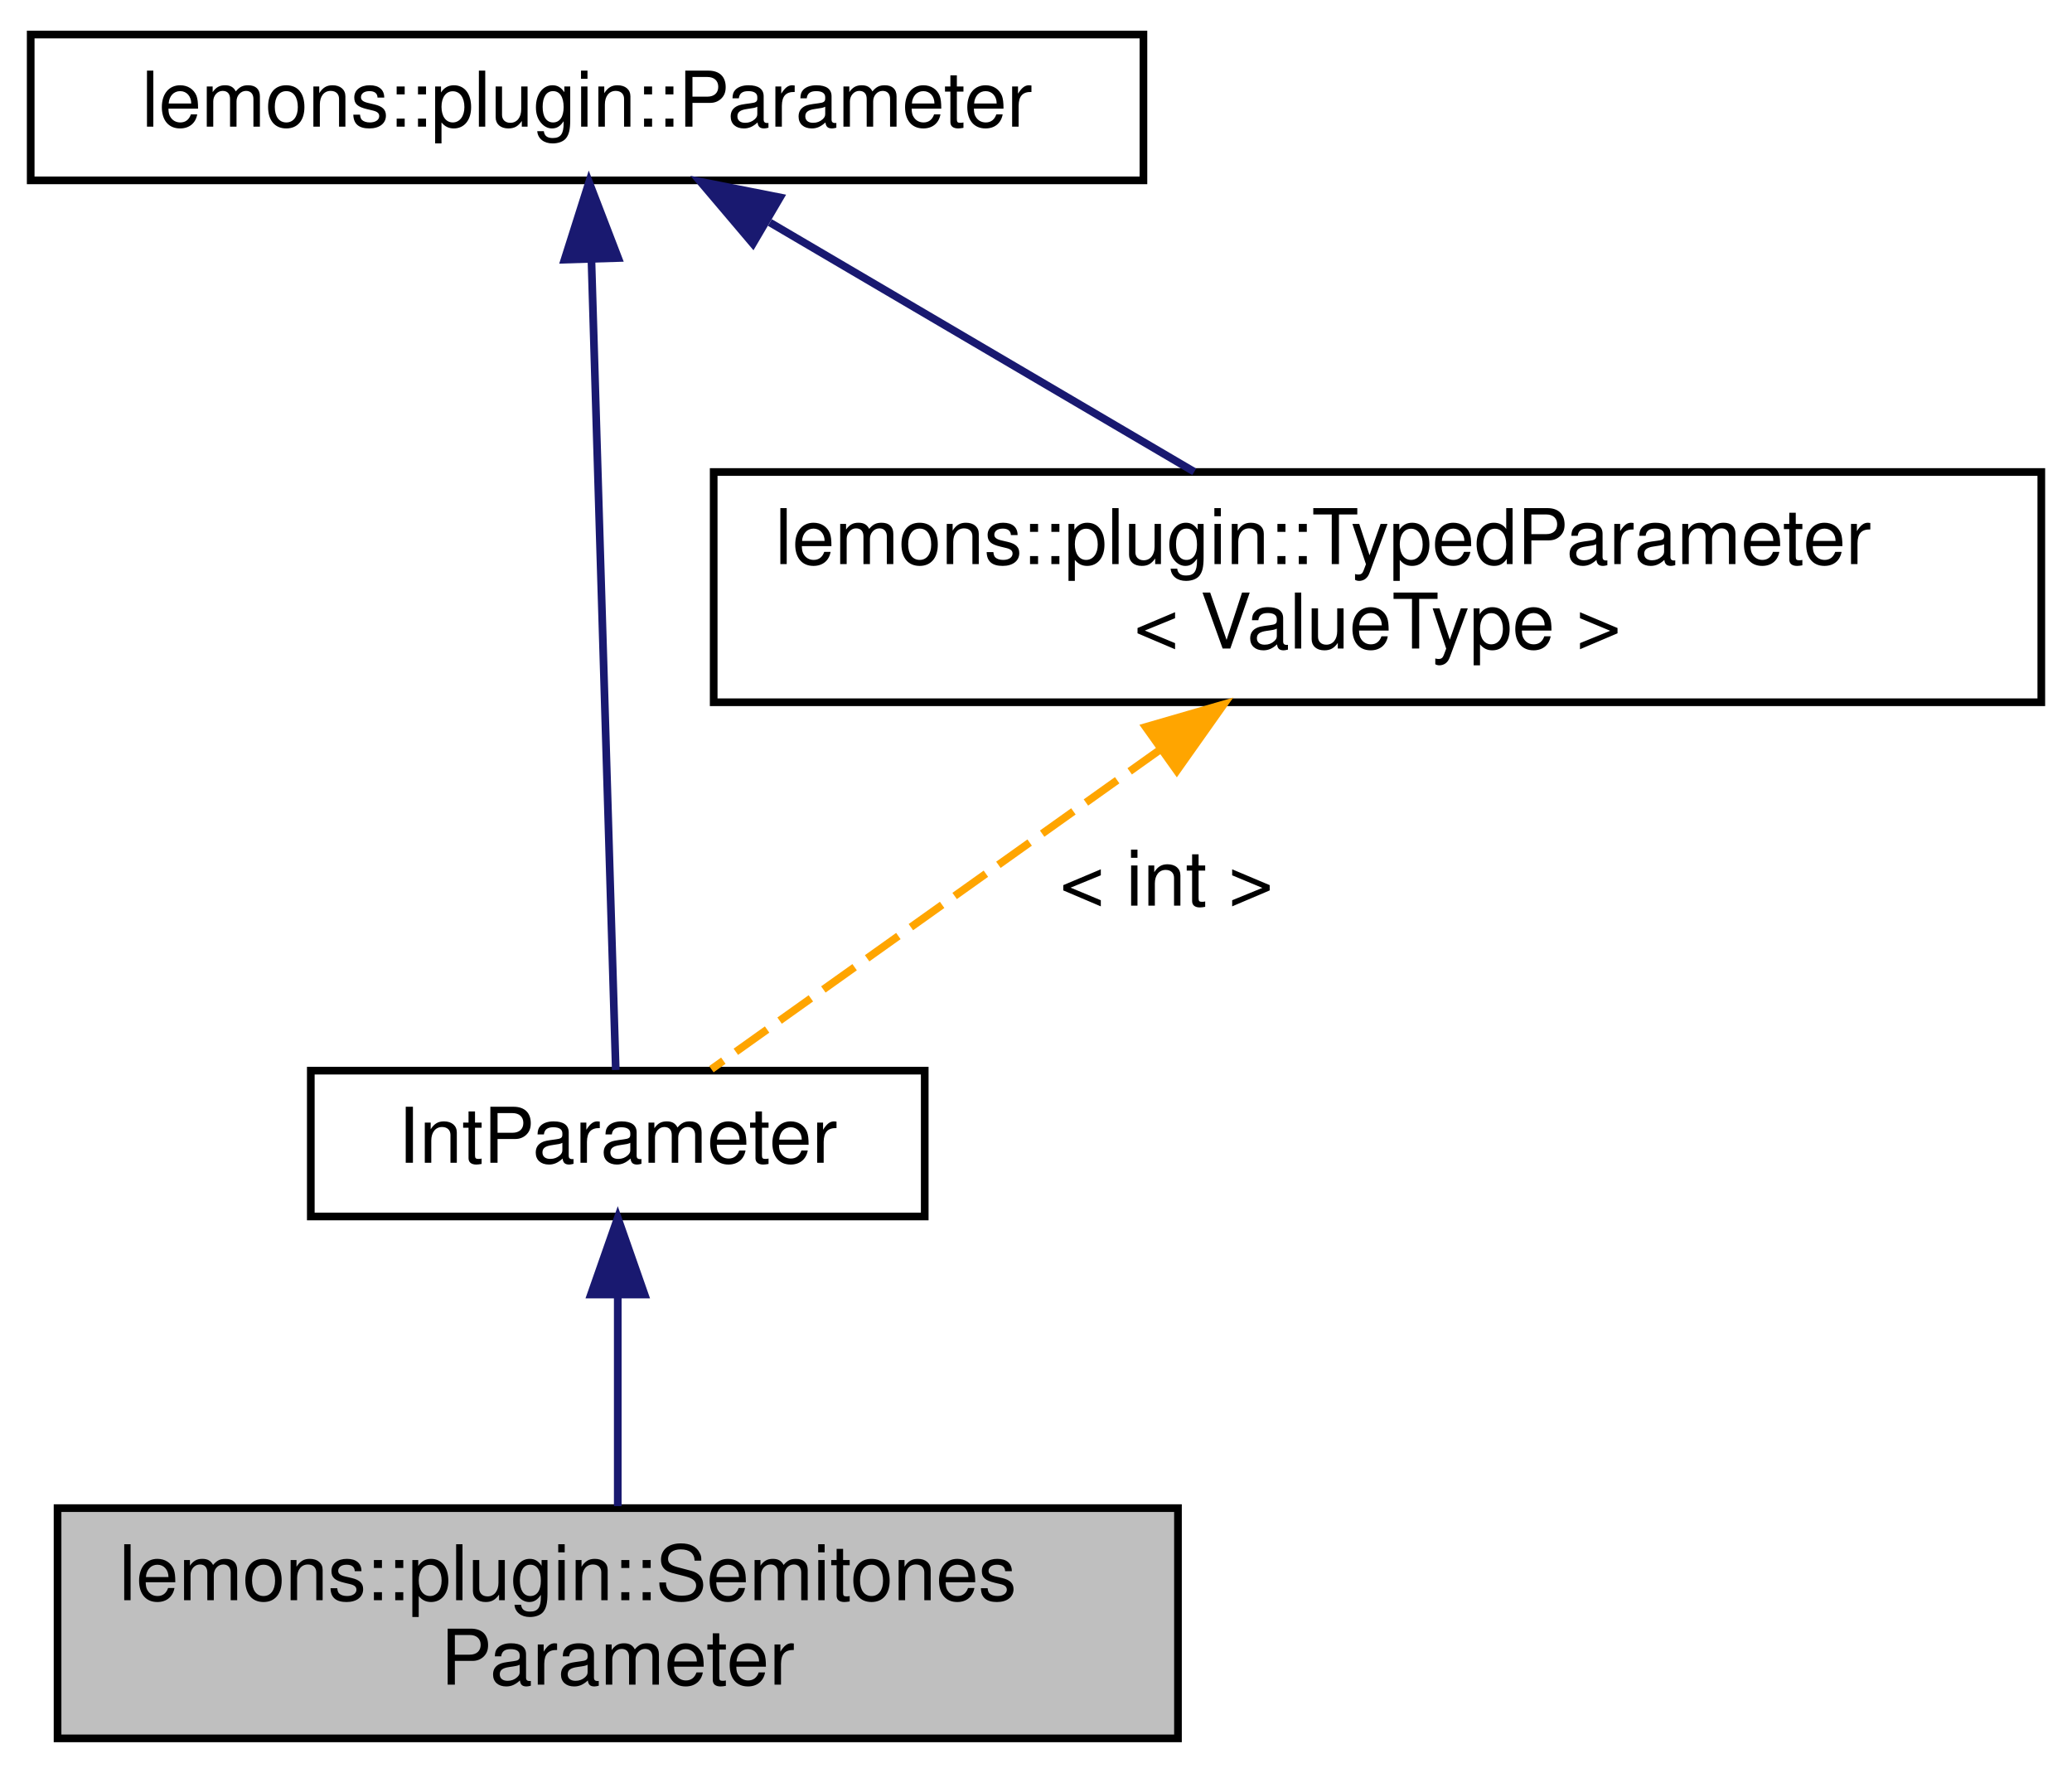
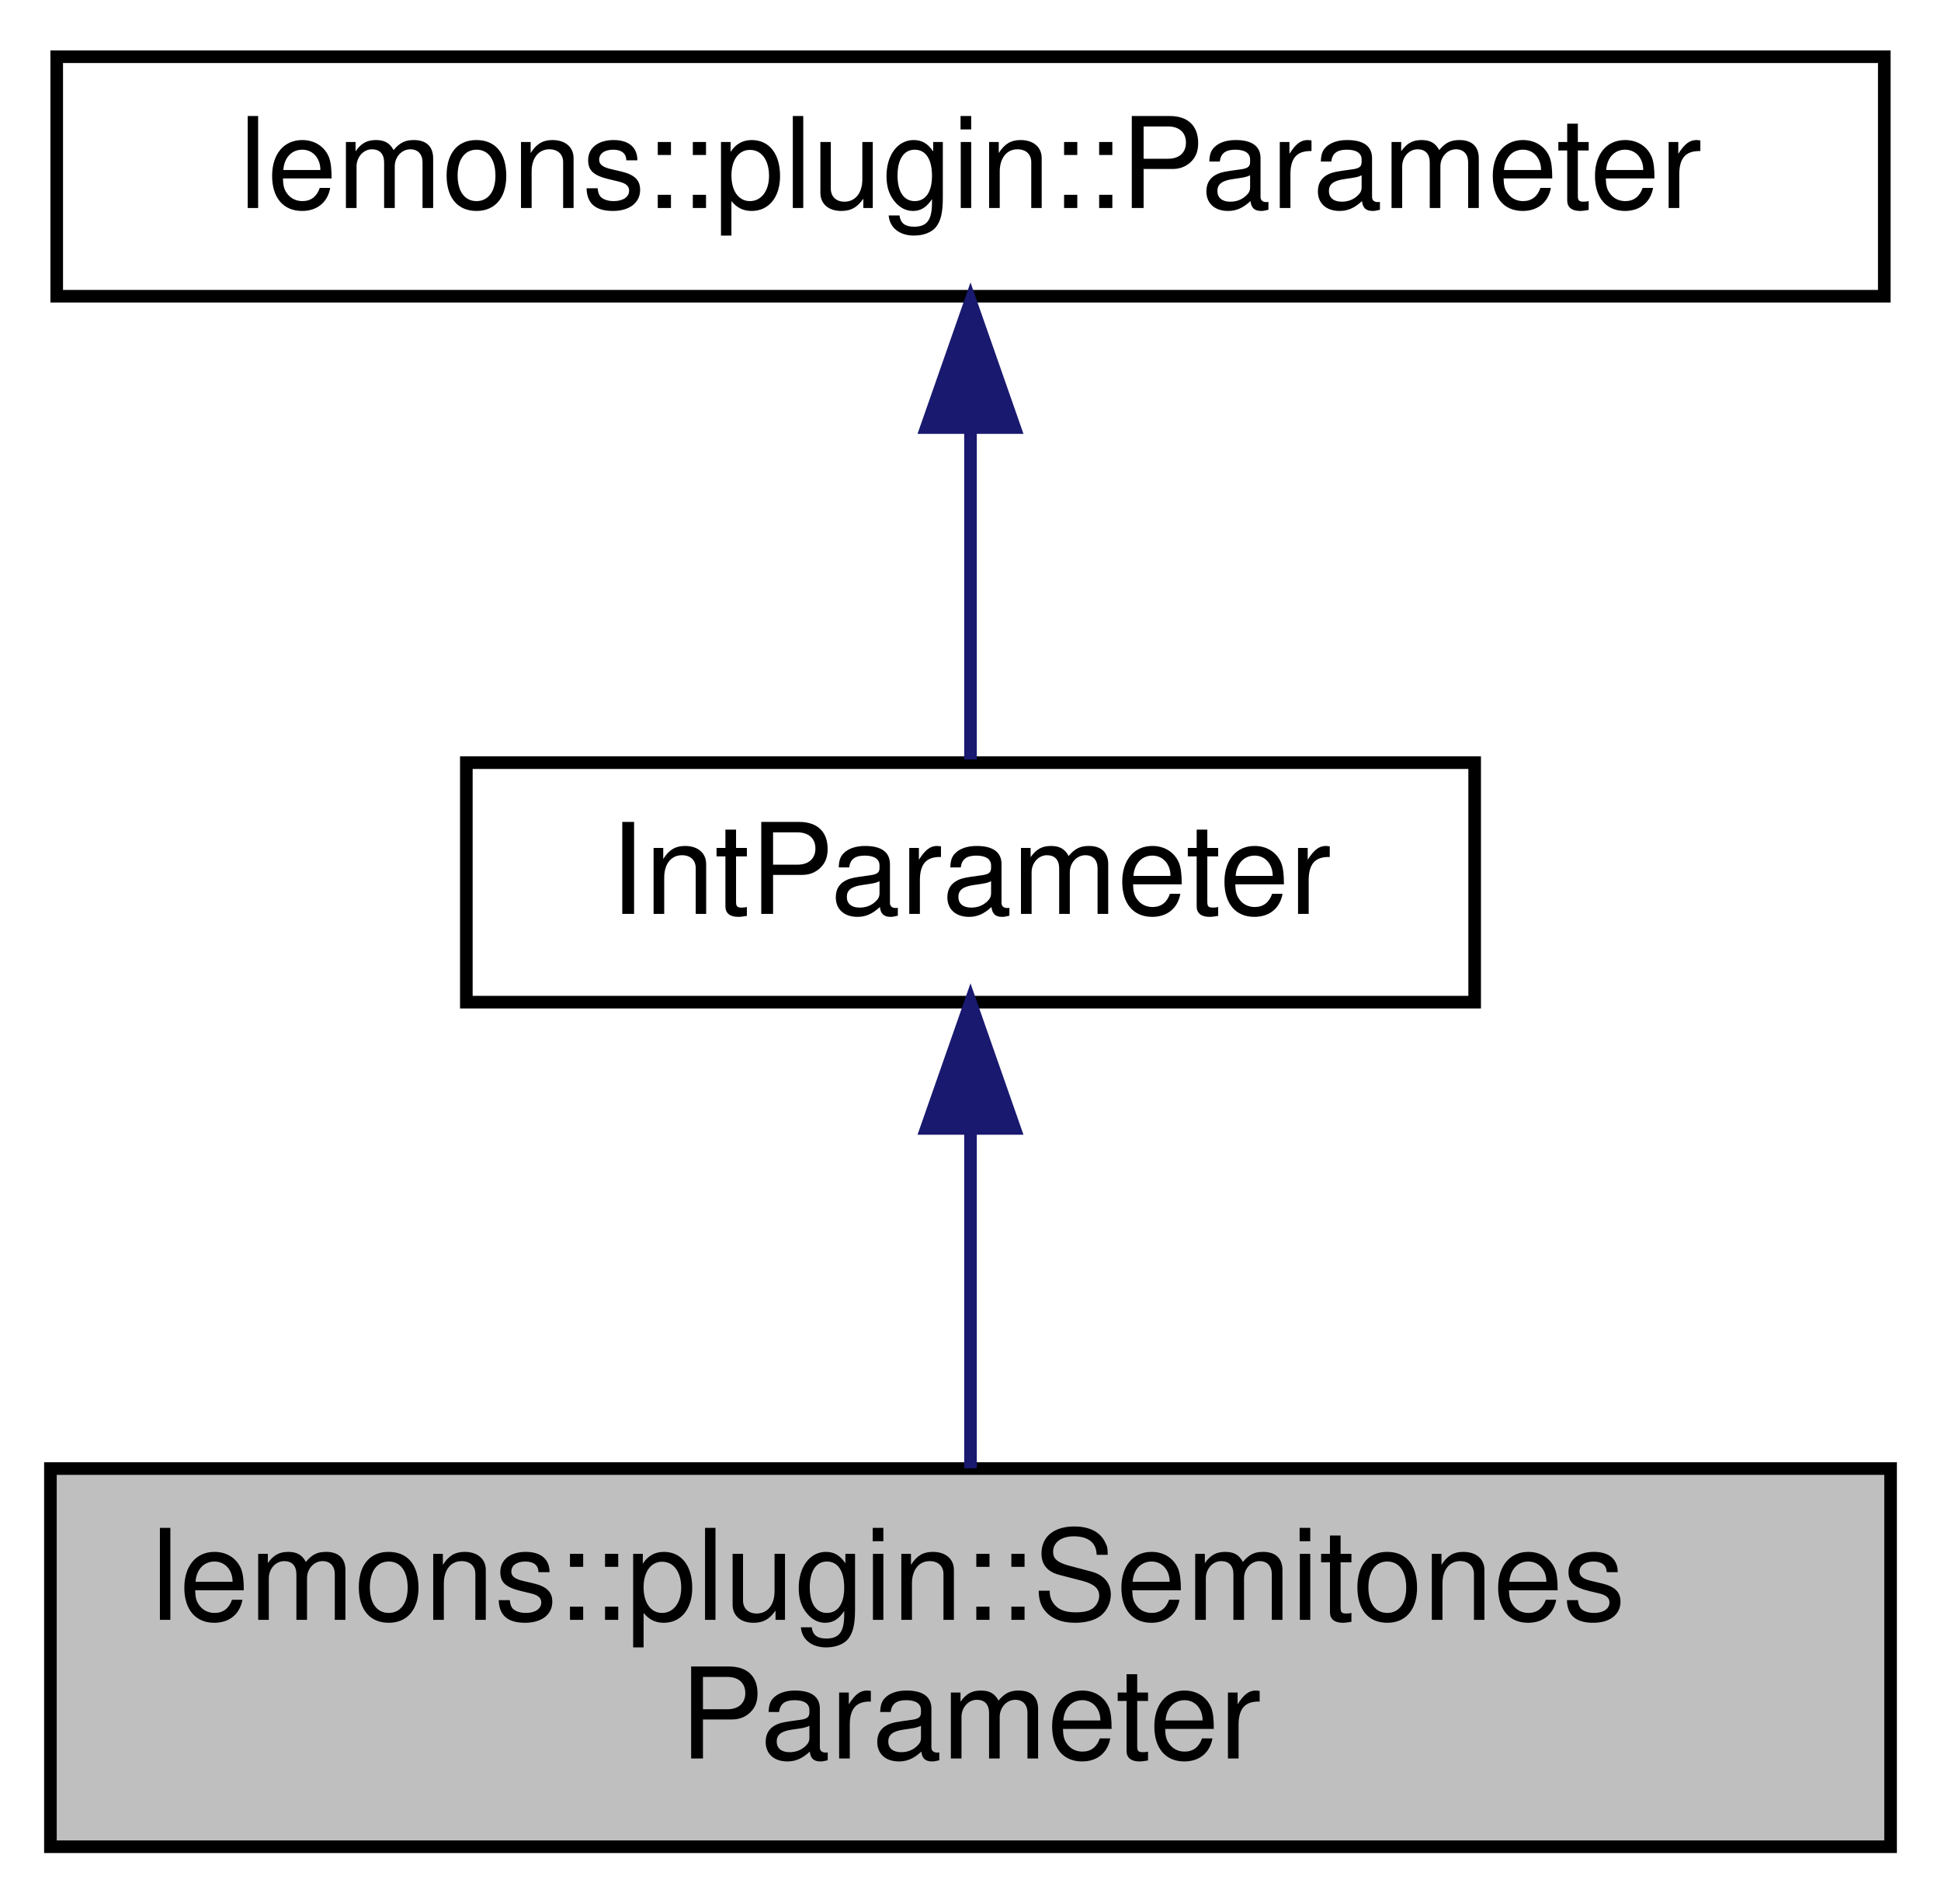
- <svg xmlns="http://www.w3.org/2000/svg" xmlns:xlink="http://www.w3.org/1999/xlink" width="270pt" height="231pt" viewBox="0.00 0.00 270.00 231.00">
-   <g id="graph0" class="graph" transform="scale(1 1) rotate(0) translate(4 227)">
+ <svg xmlns="http://www.w3.org/2000/svg" xmlns:xlink="http://www.w3.org/1999/xlink" width="154pt" height="151pt" viewBox="0.00 0.00 154.00 151.00">
+   <g id="graph0" class="graph" transform="scale(1 1) rotate(0) translate(4 147)">
    <g id="node1" class="node">
      <g id="a_node1">
        <a xlink:title="A parameter that represents a number of semitones, as an integer.">
-           <polygon fill="#bfbfbf" stroke="black" points="3.5,-0.5 3.5,-30.5 149.5,-30.5 149.5,-0.5 3.5,-0.5" />
-           <text text-anchor="start" x="11.5" y="-18.5" font-family="Helvetica,sans-Serif" font-size="10.00">lemons::plugin::Semitones</text>
-           <text text-anchor="middle" x="76.5" y="-7.5" font-family="Helvetica,sans-Serif" font-size="10.00">Parameter</text>
+           <polygon fill="#bfbfbf" stroke="black" points="0,-0.5 0,-30.5 146,-30.5 146,-0.5 0,-0.5" />
+           <text text-anchor="start" x="8" y="-18.5" font-family="Helvetica,sans-Serif" font-size="10.00">lemons::plugin::Semitones</text>
+           <text text-anchor="middle" x="73" y="-7.5" font-family="Helvetica,sans-Serif" font-size="10.00">Parameter</text>
        </a>
      </g>
    </g>
    <g id="node2" class="node">
      <g id="a_node2">
-         <a xlink:href="classlemons_1_1plugin_1_1_typed_parameter.html" target="_top" xlink:title=" ">
-           <polygon fill="none" stroke="black" points="36.5,-68.5 36.5,-87.5 116.5,-87.5 116.5,-68.5 36.5,-68.5" />
-           <text text-anchor="middle" x="76.5" y="-75.5" font-family="Helvetica,sans-Serif" font-size="10.00">IntParameter</text>
+         <a xlink:href="classlemons_1_1plugin_1_1_typed_parameter.html" target="_top" xlink:title="A parameter that can be stored as a type other than a float, but still inherits from my Parameter bas...">
+           <polygon fill="none" stroke="black" points="33,-67.5 33,-86.5 113,-86.5 113,-67.5 33,-67.5" />
+           <text text-anchor="middle" x="73" y="-74.5" font-family="Helvetica,sans-Serif" font-size="10.00">IntParameter</text>
        </a>
      </g>
    </g>
    <g id="edge1" class="edge">
-       <path fill="none" stroke="midnightblue" d="M76.5,-58.22C76.5,-49.36 76.5,-38.96 76.5,-30.76" />
-       <polygon fill="midnightblue" stroke="midnightblue" points="73,-58.33 76.5,-68.33 80,-58.33 73,-58.33" />
+       <path fill="none" stroke="midnightblue" d="M73,-57.23C73,-48.59 73,-38.5 73,-30.52" />
+       <polygon fill="midnightblue" stroke="midnightblue" points="69.5,-57.48 73,-67.48 76.5,-57.48 69.5,-57.48" />
    </g>
    <g id="node3" class="node">
      <g id="a_node3">
        <a xlink:href="classlemons_1_1plugin_1_1_parameter.html" target="_top" xlink:title="A plugin parameter class.">
-           <polygon fill="none" stroke="black" points="0,-203.5 0,-222.5 145,-222.5 145,-203.5 0,-203.5" />
-           <text text-anchor="middle" x="72.5" y="-210.5" font-family="Helvetica,sans-Serif" font-size="10.00">lemons::plugin::Parameter</text>
+           <polygon fill="none" stroke="black" points="0.5,-123.5 0.5,-142.5 145.5,-142.5 145.5,-123.5 0.5,-123.5" />
+           <text text-anchor="middle" x="73" y="-130.5" font-family="Helvetica,sans-Serif" font-size="10.00">lemons::plugin::Parameter</text>
        </a>
      </g>
    </g>
    <g id="edge2" class="edge">
-       <path fill="none" stroke="midnightblue" d="M73.07,-193.13C73.95,-163.88 75.6,-108.76 76.24,-87.59" />
-       <polygon fill="midnightblue" stroke="midnightblue" points="69.56,-193.17 72.76,-203.27 76.56,-193.38 69.56,-193.17" />
-     </g>
-     <g id="node4" class="node">
-       <g id="a_node4">
-         <a xlink:href="classlemons_1_1plugin_1_1_typed_parameter.html" target="_top" xlink:title="A parameter that can be stored as a type other than a float, but still inherits from my Parameter bas...">
-           <polygon fill="none" stroke="black" points="89,-135.5 89,-165.5 262,-165.5 262,-135.5 89,-135.5" />
-           <text text-anchor="start" x="97" y="-153.5" font-family="Helvetica,sans-Serif" font-size="10.00">lemons::plugin::TypedParameter</text>
-           <text text-anchor="middle" x="175.5" y="-142.5" font-family="Helvetica,sans-Serif" font-size="10.00">&lt; ValueType &gt;</text>
-         </a>
-       </g>
-     </g>
-     <g id="edge4" class="edge">
-       <path fill="none" stroke="midnightblue" d="M96.32,-198.01C112.93,-188.25 135,-175.29 151.62,-165.53" />
-       <polygon fill="midnightblue" stroke="midnightblue" points="94.11,-195.25 87.26,-203.33 97.65,-201.28 94.11,-195.25" />
-     </g>
-     <g id="edge3" class="edge">
-       <path fill="none" stroke="orange" stroke-dasharray="5,2" d="M147.28,-129.4C127.93,-115.62 103.22,-98.03 88.7,-87.69" />
-       <polygon fill="orange" stroke="orange" points="145.29,-132.28 155.47,-135.23 149.35,-126.58 145.29,-132.28" />
-       <text text-anchor="middle" x="148" y="-109" font-family="Helvetica,sans-Serif" font-size="10.00"> &lt; int &gt;</text>
+       <path fill="none" stroke="midnightblue" d="M73,-112.8C73,-103.91 73,-93.78 73,-86.75" />
+       <polygon fill="midnightblue" stroke="midnightblue" points="69.5,-113.08 73,-123.08 76.5,-113.08 69.5,-113.08" />
    </g>
  </g>
</svg>
